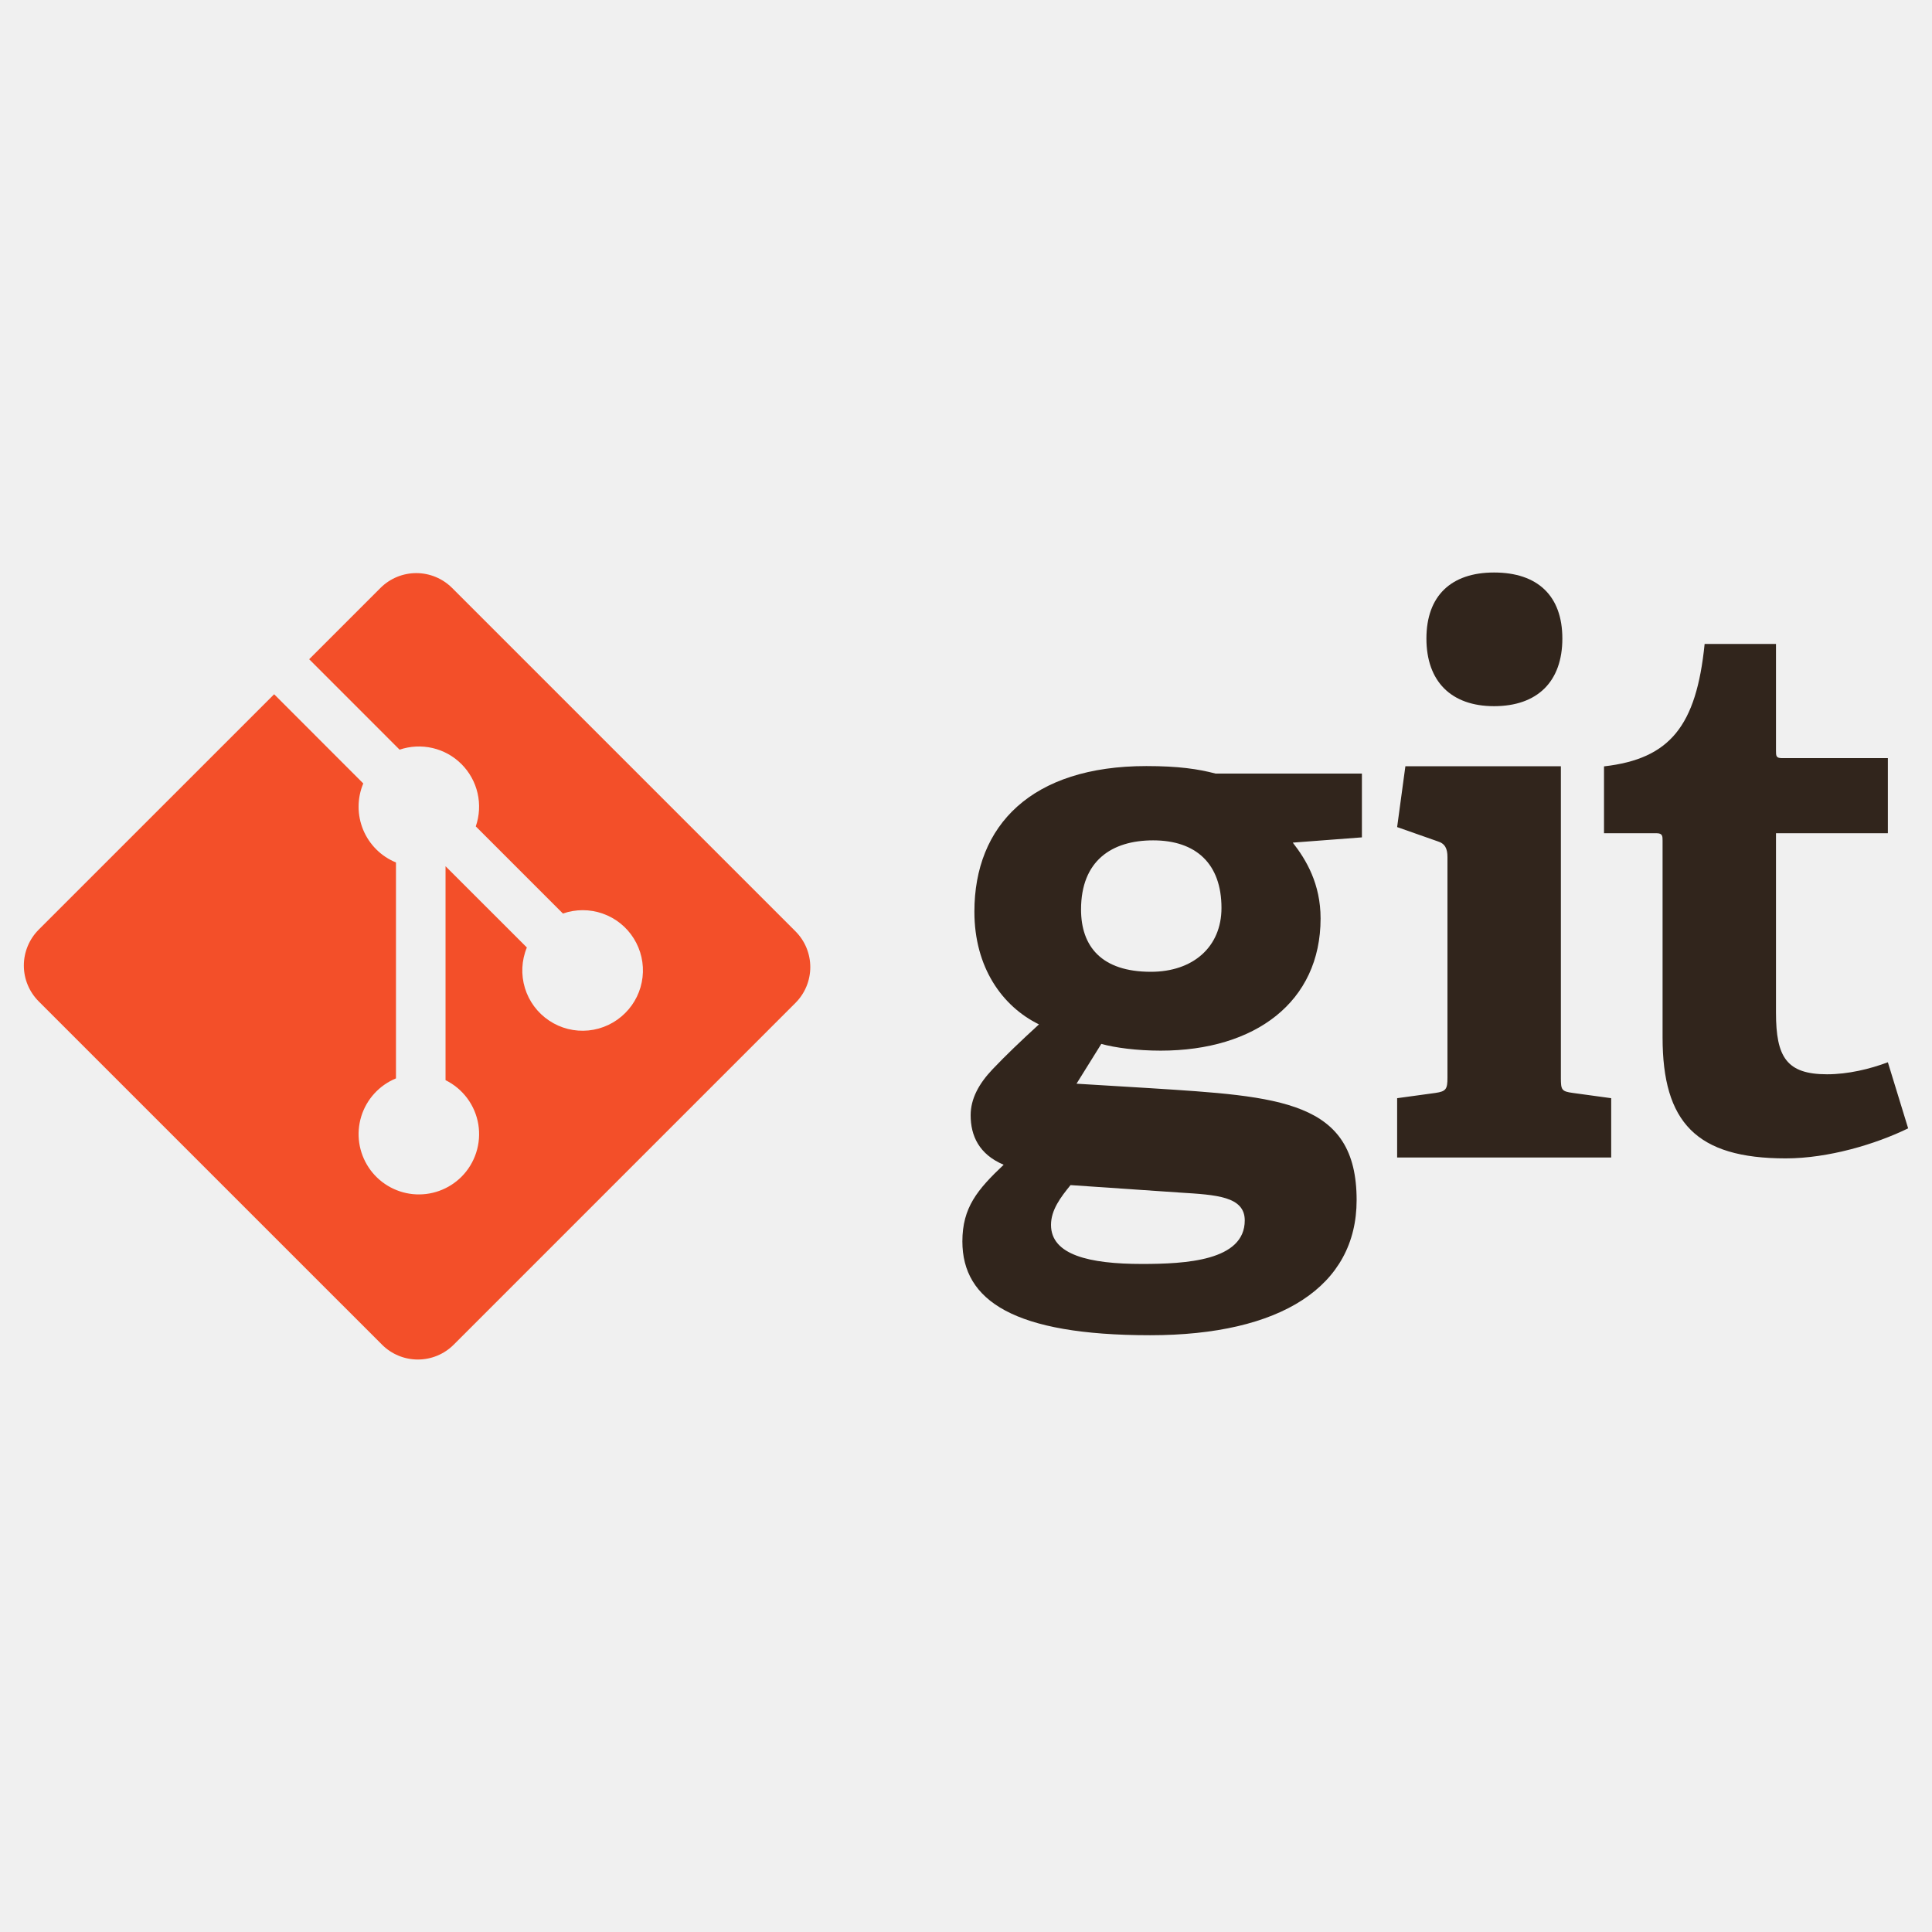
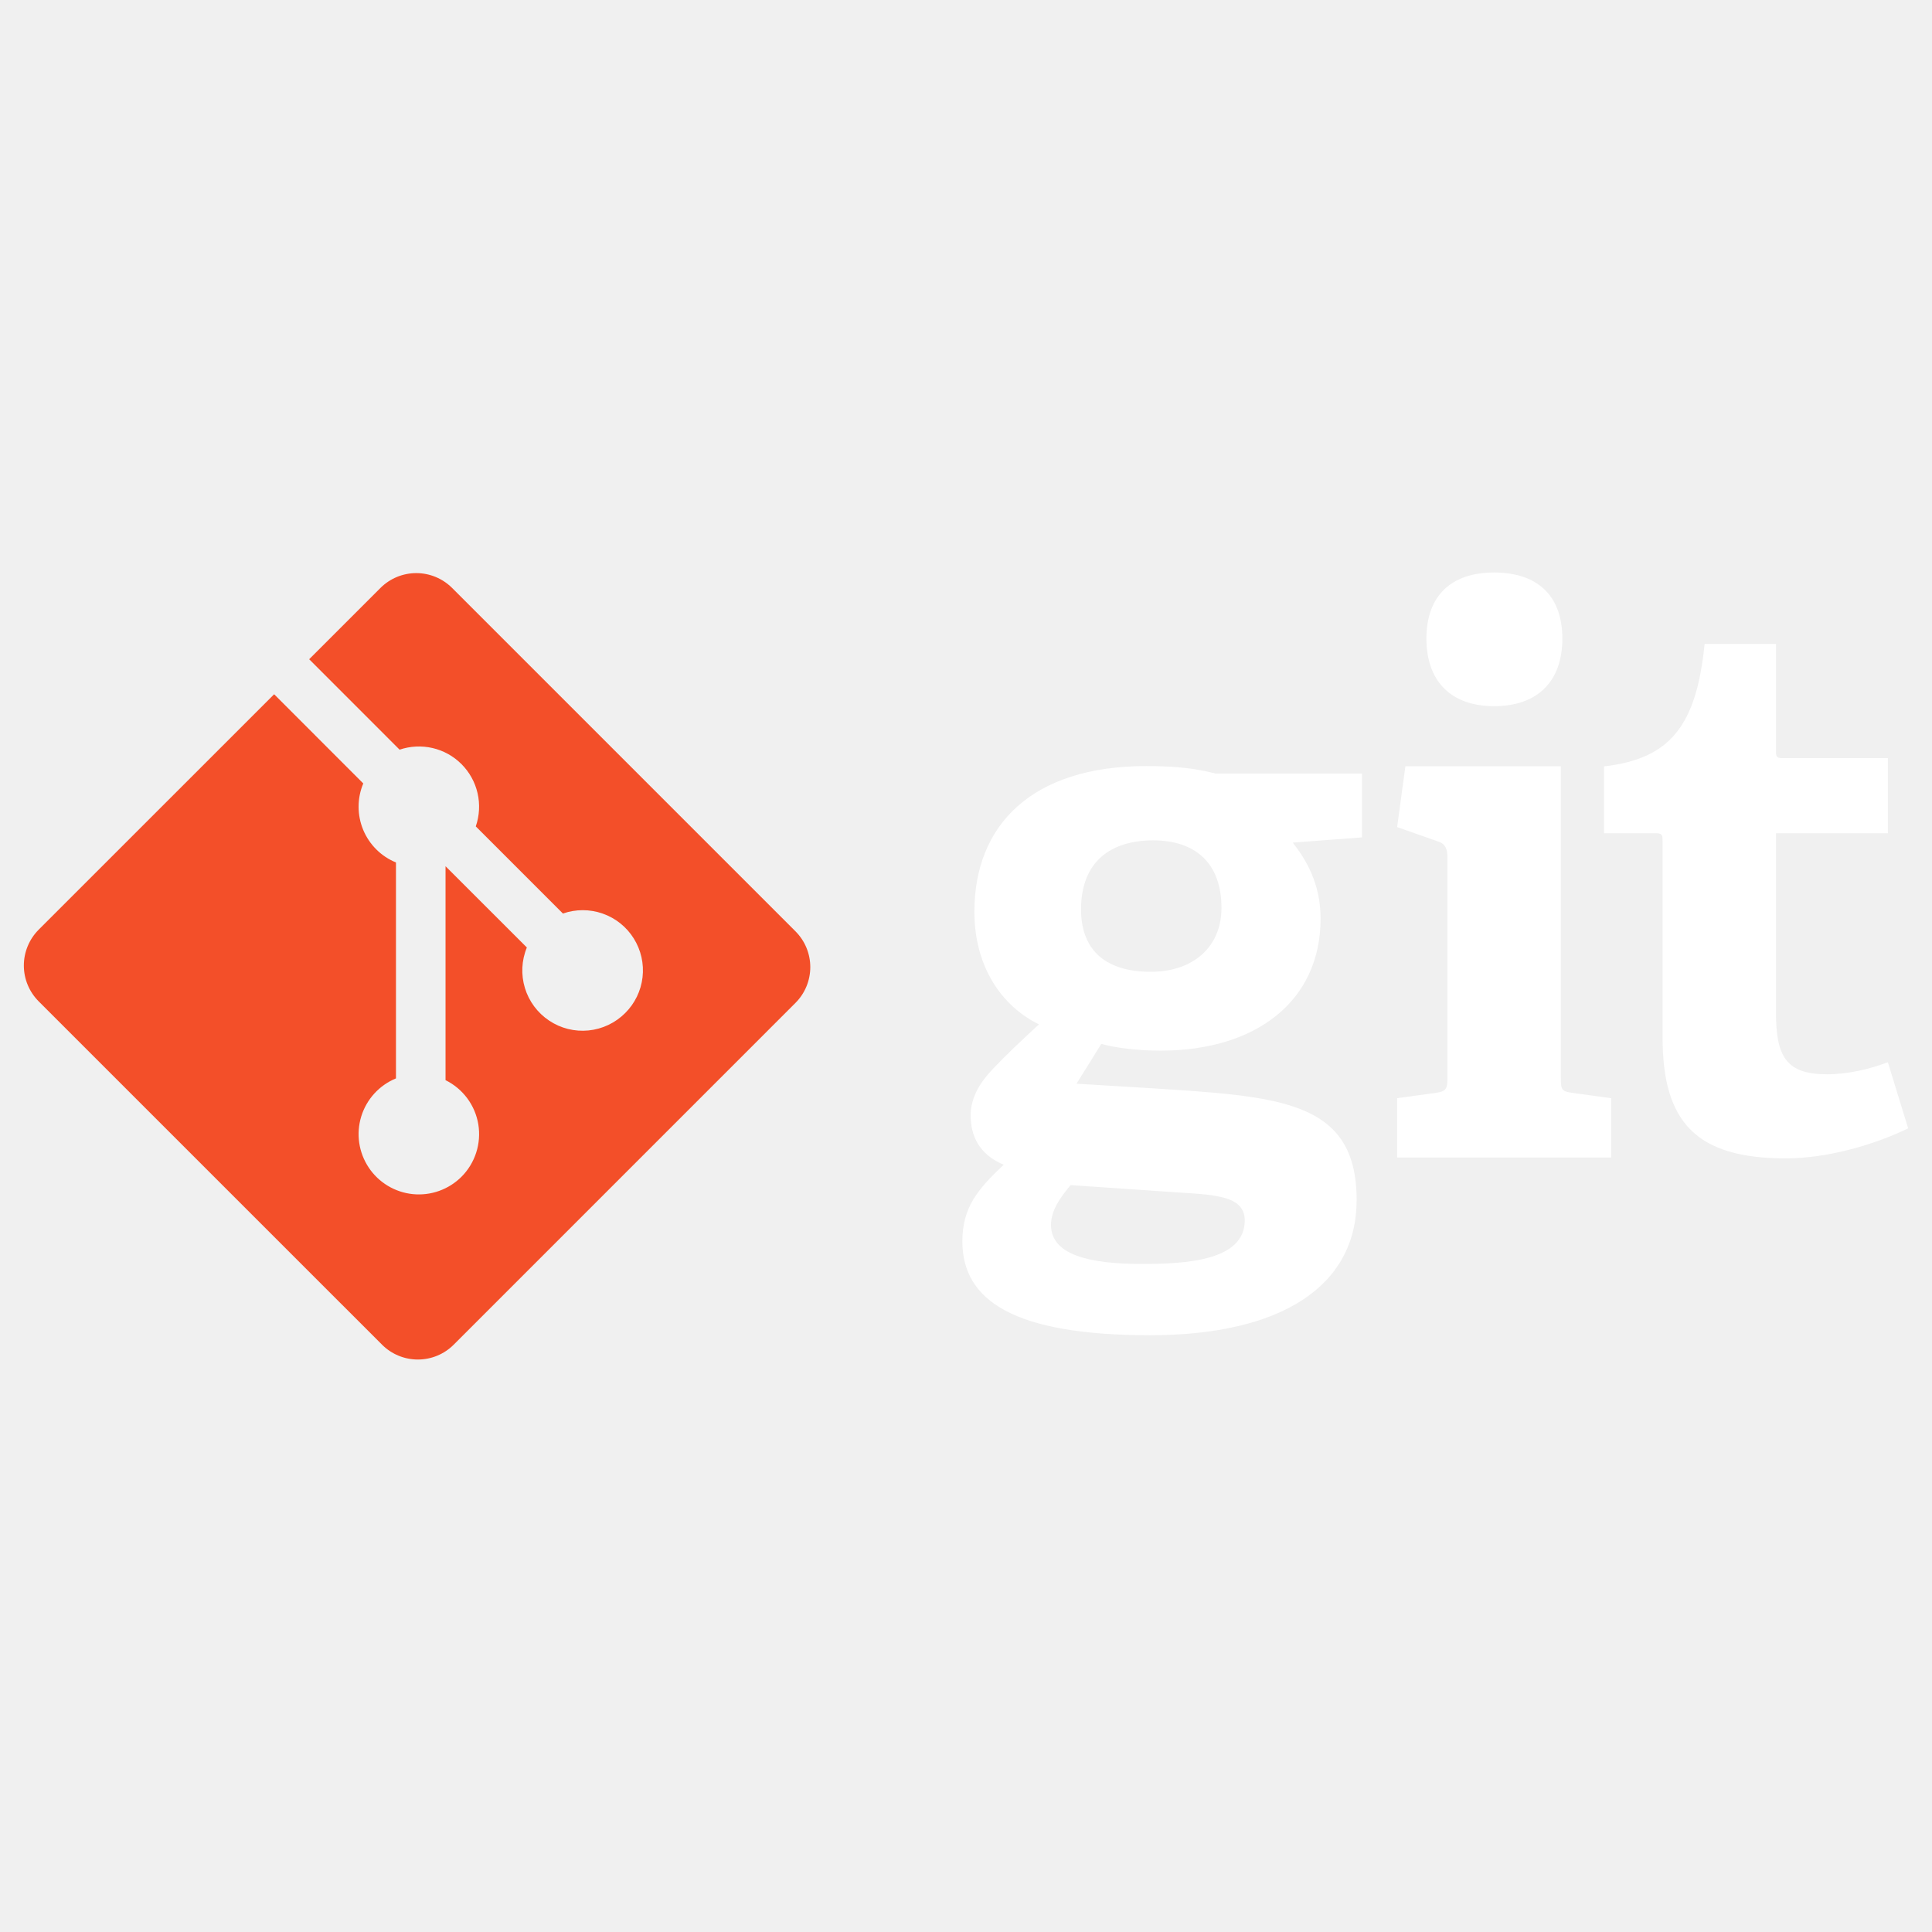
<svg xmlns="http://www.w3.org/2000/svg" width="64" height="64" viewBox="0 0 64 64" fill="none">
-   <path d="M38.199 27.838C36.83 27.838 35.811 28.51 35.811 30.128C35.811 31.346 36.483 32.192 38.125 32.192C39.517 32.192 40.463 31.372 40.463 30.077C40.463 28.61 39.617 27.838 38.199 27.838ZM35.463 39.258C35.139 39.656 34.816 40.078 34.816 40.577C34.816 41.571 36.084 41.87 37.827 41.87C39.269 41.87 41.234 41.769 41.234 40.428C41.234 39.63 40.288 39.581 39.094 39.506L35.463 39.258ZM42.825 27.913C43.273 28.485 43.746 29.282 43.746 30.426C43.746 33.187 41.582 34.804 38.448 34.804C37.651 34.804 36.929 34.705 36.482 34.581L35.661 35.899L38.099 36.047C42.403 36.322 44.94 36.447 44.94 39.754C44.94 42.615 42.428 44.231 38.099 44.231C33.596 44.231 31.88 43.087 31.88 41.123C31.88 40.002 32.377 39.407 33.248 38.584C32.426 38.237 32.154 37.616 32.154 36.944C32.154 36.397 32.427 35.899 32.875 35.426C33.323 34.954 33.821 34.48 34.417 33.934C33.198 33.337 32.278 32.043 32.278 30.201C32.278 27.341 34.169 25.377 37.974 25.377C39.044 25.377 39.692 25.475 40.264 25.625H45.115V27.739L42.825 27.913ZM49.492 23.393C48.073 23.393 47.252 22.572 47.252 21.153C47.252 19.736 48.073 18.965 49.492 18.965C50.934 18.965 51.755 19.736 51.755 21.153C51.755 22.572 50.934 23.393 49.492 23.393ZM46.282 38.343V36.379L47.551 36.205C47.899 36.154 47.949 36.08 47.949 35.706V28.392C47.949 28.119 47.874 27.945 47.625 27.87L46.282 27.398L46.555 25.384H51.706V35.706C51.706 36.105 51.73 36.154 52.103 36.205L53.373 36.379V38.343L46.282 38.343ZM63.21 37.378C62.139 37.9 60.573 38.373 59.154 38.373C56.194 38.373 55.075 37.18 55.075 34.367V27.85C55.075 27.701 55.075 27.602 54.876 27.602H53.135V25.387C55.325 25.138 56.194 24.044 56.468 21.332H58.832V24.866C58.832 25.039 58.832 25.114 59.031 25.114H62.538V27.602H58.832V33.547C58.832 35.014 59.181 35.587 60.523 35.587C61.221 35.587 61.941 35.413 62.538 35.189L63.21 37.378Z" fill="#31251C" />
+   <path d="M38.199 27.838C36.83 27.838 35.811 28.51 35.811 30.128C35.811 31.346 36.483 32.192 38.125 32.192C39.517 32.192 40.463 31.372 40.463 30.077C40.463 28.61 39.617 27.838 38.199 27.838ZM35.463 39.258C35.139 39.656 34.816 40.078 34.816 40.577C34.816 41.571 36.084 41.87 37.827 41.87C39.269 41.87 41.234 41.769 41.234 40.428C41.234 39.63 40.288 39.581 39.094 39.506L35.463 39.258ZM42.825 27.913C43.273 28.485 43.746 29.282 43.746 30.426C43.746 33.187 41.582 34.804 38.448 34.804C37.651 34.804 36.929 34.705 36.482 34.581L35.661 35.899L38.099 36.047C42.403 36.322 44.94 36.447 44.94 39.754C44.94 42.615 42.428 44.231 38.099 44.231C33.596 44.231 31.88 43.087 31.88 41.123C31.88 40.002 32.377 39.407 33.248 38.584C32.426 38.237 32.154 37.616 32.154 36.944C32.154 36.397 32.427 35.899 32.875 35.426C33.323 34.954 33.821 34.48 34.417 33.934C33.198 33.337 32.278 32.043 32.278 30.201C32.278 27.341 34.169 25.377 37.974 25.377C39.044 25.377 39.692 25.475 40.264 25.625H45.115V27.739L42.825 27.913ZM49.492 23.393C48.073 23.393 47.252 22.572 47.252 21.153C47.252 19.736 48.073 18.965 49.492 18.965C50.934 18.965 51.755 19.736 51.755 21.153C51.755 22.572 50.934 23.393 49.492 23.393ZM46.282 38.343V36.379L47.551 36.205C47.899 36.154 47.949 36.08 47.949 35.706V28.392C47.949 28.119 47.874 27.945 47.625 27.87L46.282 27.398L46.555 25.384H51.706V35.706C51.706 36.105 51.73 36.154 52.103 36.205L53.373 36.379V38.343L46.282 38.343ZM63.21 37.378C62.139 37.9 60.573 38.373 59.154 38.373C56.194 38.373 55.075 37.18 55.075 34.367V27.85C55.075 27.701 55.075 27.602 54.876 27.602H53.135V25.387C55.325 25.138 56.194 24.044 56.468 21.332H58.832V24.866C58.832 25.039 58.832 25.114 59.031 25.114H62.538V27.602H58.832V33.547C58.832 35.014 59.181 35.587 60.523 35.587C61.221 35.587 61.941 35.413 62.538 35.189L63.21 37.378Z" fill="#FFFFFF" />
  <path d="M26.35 30.85L14.976 19.476C14.661 19.162 14.234 18.985 13.79 18.985C13.345 18.985 12.918 19.162 12.604 19.476L10.242 21.838L13.237 24.834C13.589 24.714 13.968 24.696 14.33 24.78C14.693 24.864 15.024 25.049 15.287 25.312C15.552 25.577 15.736 25.91 15.82 26.275C15.904 26.64 15.883 27.021 15.761 27.375L18.648 30.262C19.075 30.113 19.539 30.114 19.966 30.264C20.392 30.414 20.755 30.704 20.994 31.087C21.234 31.471 21.337 31.924 21.285 32.373C21.233 32.822 21.031 33.24 20.71 33.559C20.384 33.885 19.955 34.089 19.496 34.135C19.036 34.181 18.575 34.066 18.191 33.809C17.807 33.553 17.523 33.172 17.389 32.731C17.254 32.289 17.276 31.814 17.453 31.387L14.759 28.695L14.759 35.782C15.043 35.922 15.29 36.128 15.479 36.383C15.668 36.637 15.793 36.933 15.845 37.246C15.896 37.559 15.872 37.88 15.775 38.181C15.678 38.483 15.511 38.758 15.287 38.982C15.078 39.191 14.825 39.351 14.547 39.45C14.269 39.55 13.972 39.586 13.678 39.557C13.384 39.528 13.1 39.433 12.847 39.281C12.594 39.129 12.377 38.922 12.214 38.676C12.05 38.43 11.943 38.151 11.9 37.859C11.857 37.566 11.88 37.268 11.966 36.986C12.053 36.703 12.201 36.443 12.4 36.225C12.599 36.007 12.844 35.835 13.117 35.723V28.57C12.874 28.471 12.652 28.324 12.466 28.138C12.279 27.952 12.131 27.731 12.03 27.487C11.93 27.244 11.878 26.983 11.879 26.72C11.879 26.456 11.932 26.195 12.034 25.953L9.081 22.998L1.281 30.797C1.126 30.953 1.002 31.138 0.918 31.342C0.833 31.546 0.79 31.764 0.79 31.984C0.79 32.205 0.833 32.423 0.918 32.627C1.002 32.83 1.126 33.015 1.281 33.171L12.656 44.545C12.971 44.86 13.398 45.036 13.842 45.036C14.287 45.036 14.714 44.86 15.029 44.545L26.35 33.223C26.506 33.067 26.63 32.882 26.714 32.679C26.798 32.475 26.842 32.257 26.842 32.036C26.842 31.816 26.798 31.598 26.714 31.394C26.63 31.191 26.506 31.006 26.35 30.85Z" fill="#F34F29" />
</svg>
